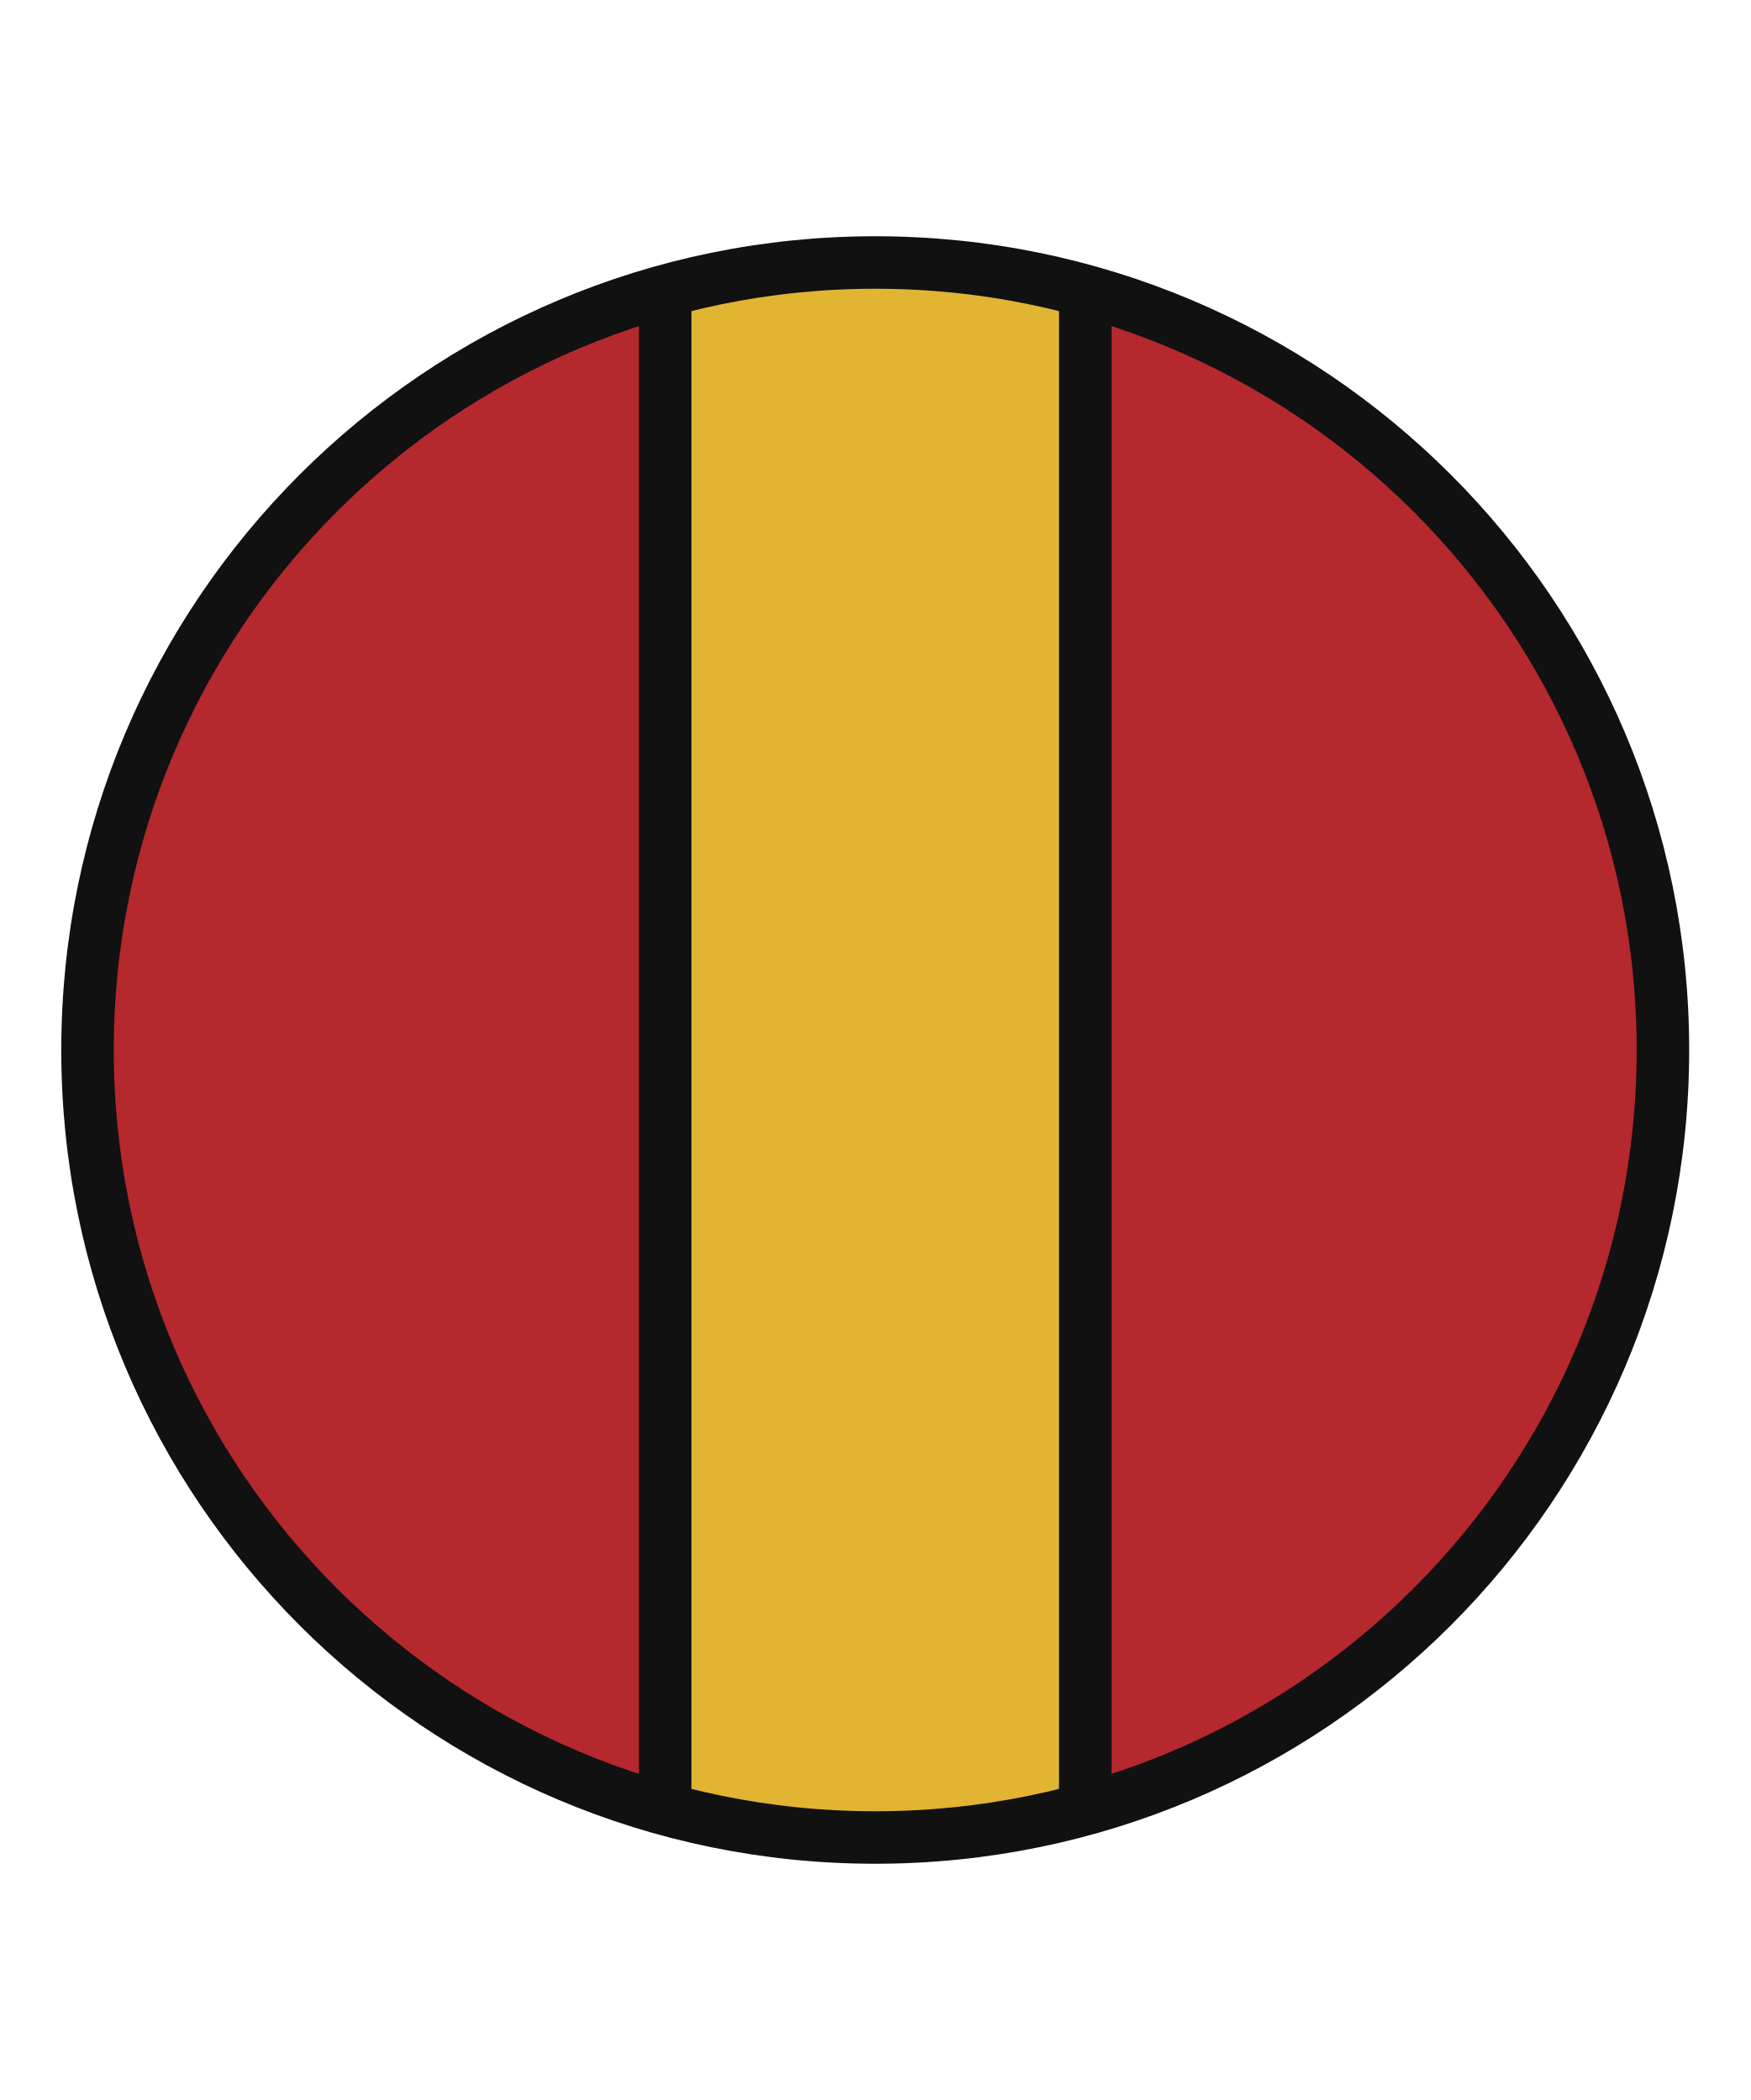
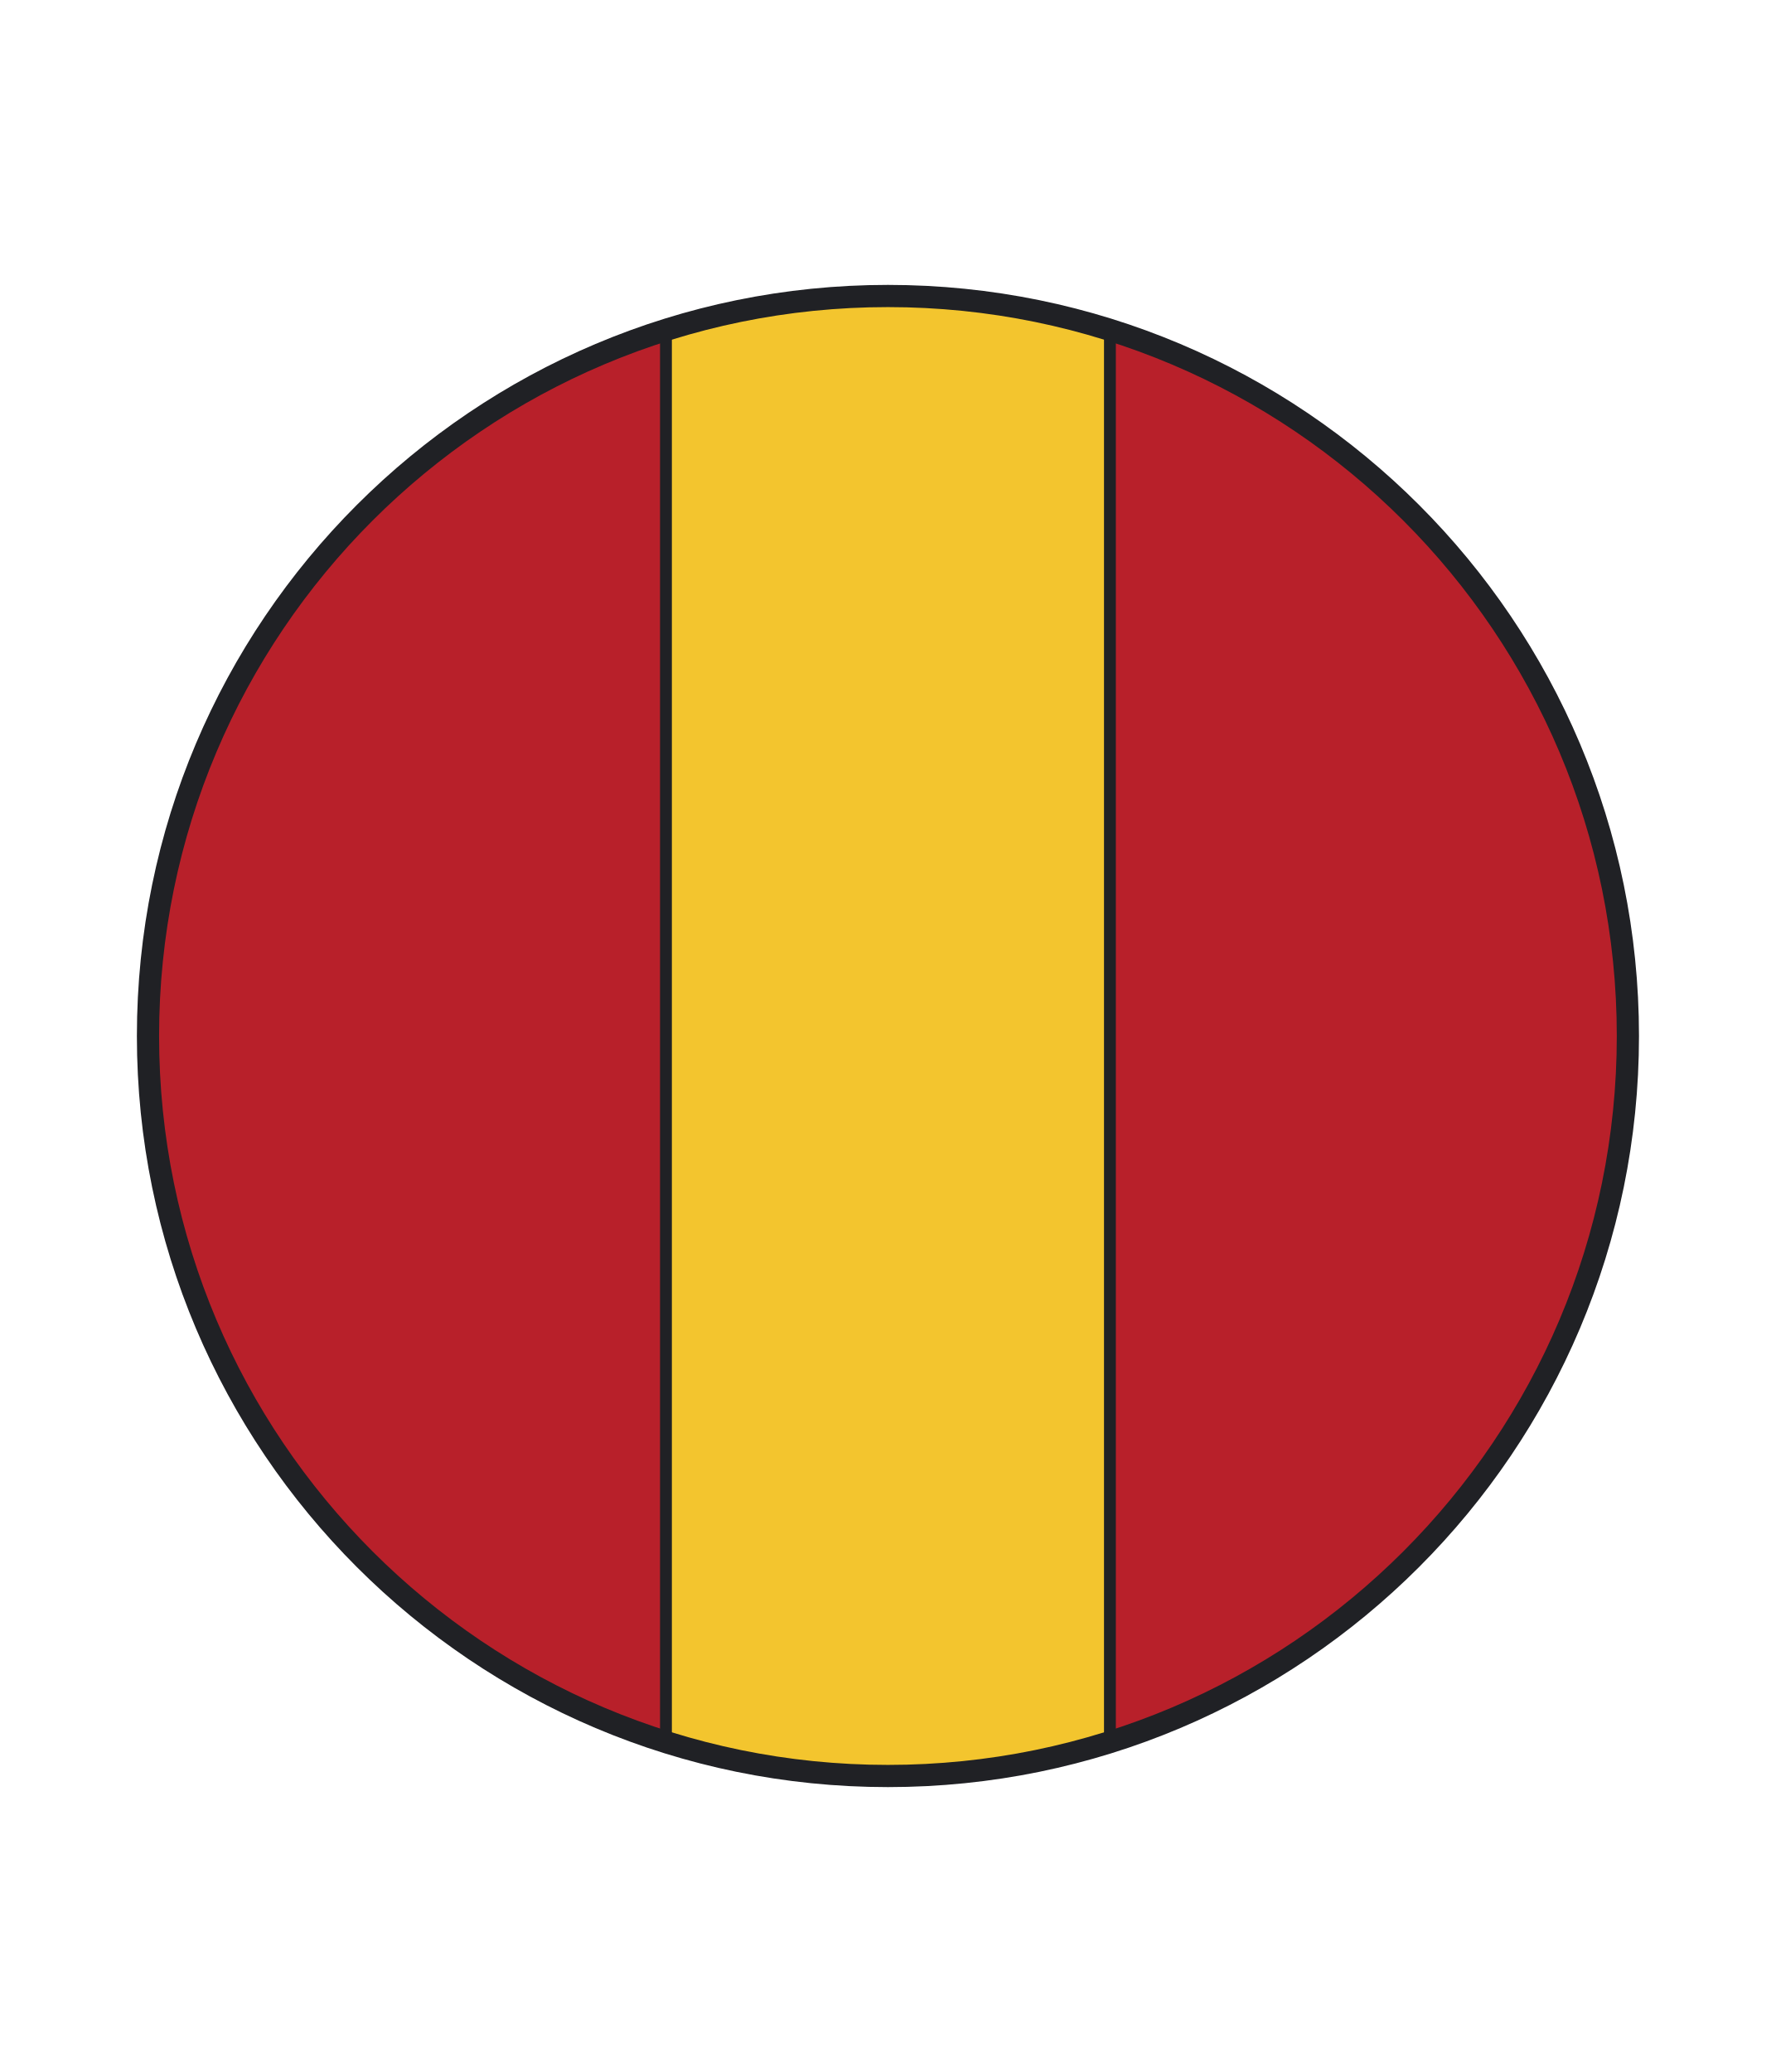
- <svg xmlns="http://www.w3.org/2000/svg" viewBox="0 0 100 120">
+ <svg xmlns="http://www.w3.org/2000/svg" width="480" height="560" viewBox="0 0 240 280">
  <defs>
-     <clipPath id="clip-round-002.svg">
-       <path d="M50 15 A45 45 0 1 1 50 105 A45 45 0 1 1 50 15 Z" />
+     <clipPath id="clip-round-002">
+       <circle cx="120" cy="140" r="100" />
    </clipPath>
  </defs>
-   <g clip-path="url(#clip-round-002.svg)">
-     <rect x="0" y="0" width="100" height="120" fill="#B4282E" />
-     <rect x="38" y="0" width="24" height="120" fill="#E1B432" stroke="#111111" stroke-width="3" stroke-linejoin="round" stroke-linecap="round" />
+   <g clip-path="url(#clip-round-002)">
+     <rect width="240" height="280" fill="#B8202A" />
+     <rect x="90" y="0" width="60" height="280" fill="#F3C52E" stroke="#202125" stroke-width="1.6" />
  </g>
-   <path d="M50 15 A45 45 0 1 1 50 105 A45 45 0 1 1 50 15 Z" fill="none" stroke="#111111" stroke-width="3" stroke-linejoin="round" stroke-linecap="round" />
+   <circle cx="120" cy="140" r="100" fill="none" stroke="#202125" stroke-width="3" stroke-linejoin="round" />
</svg>
